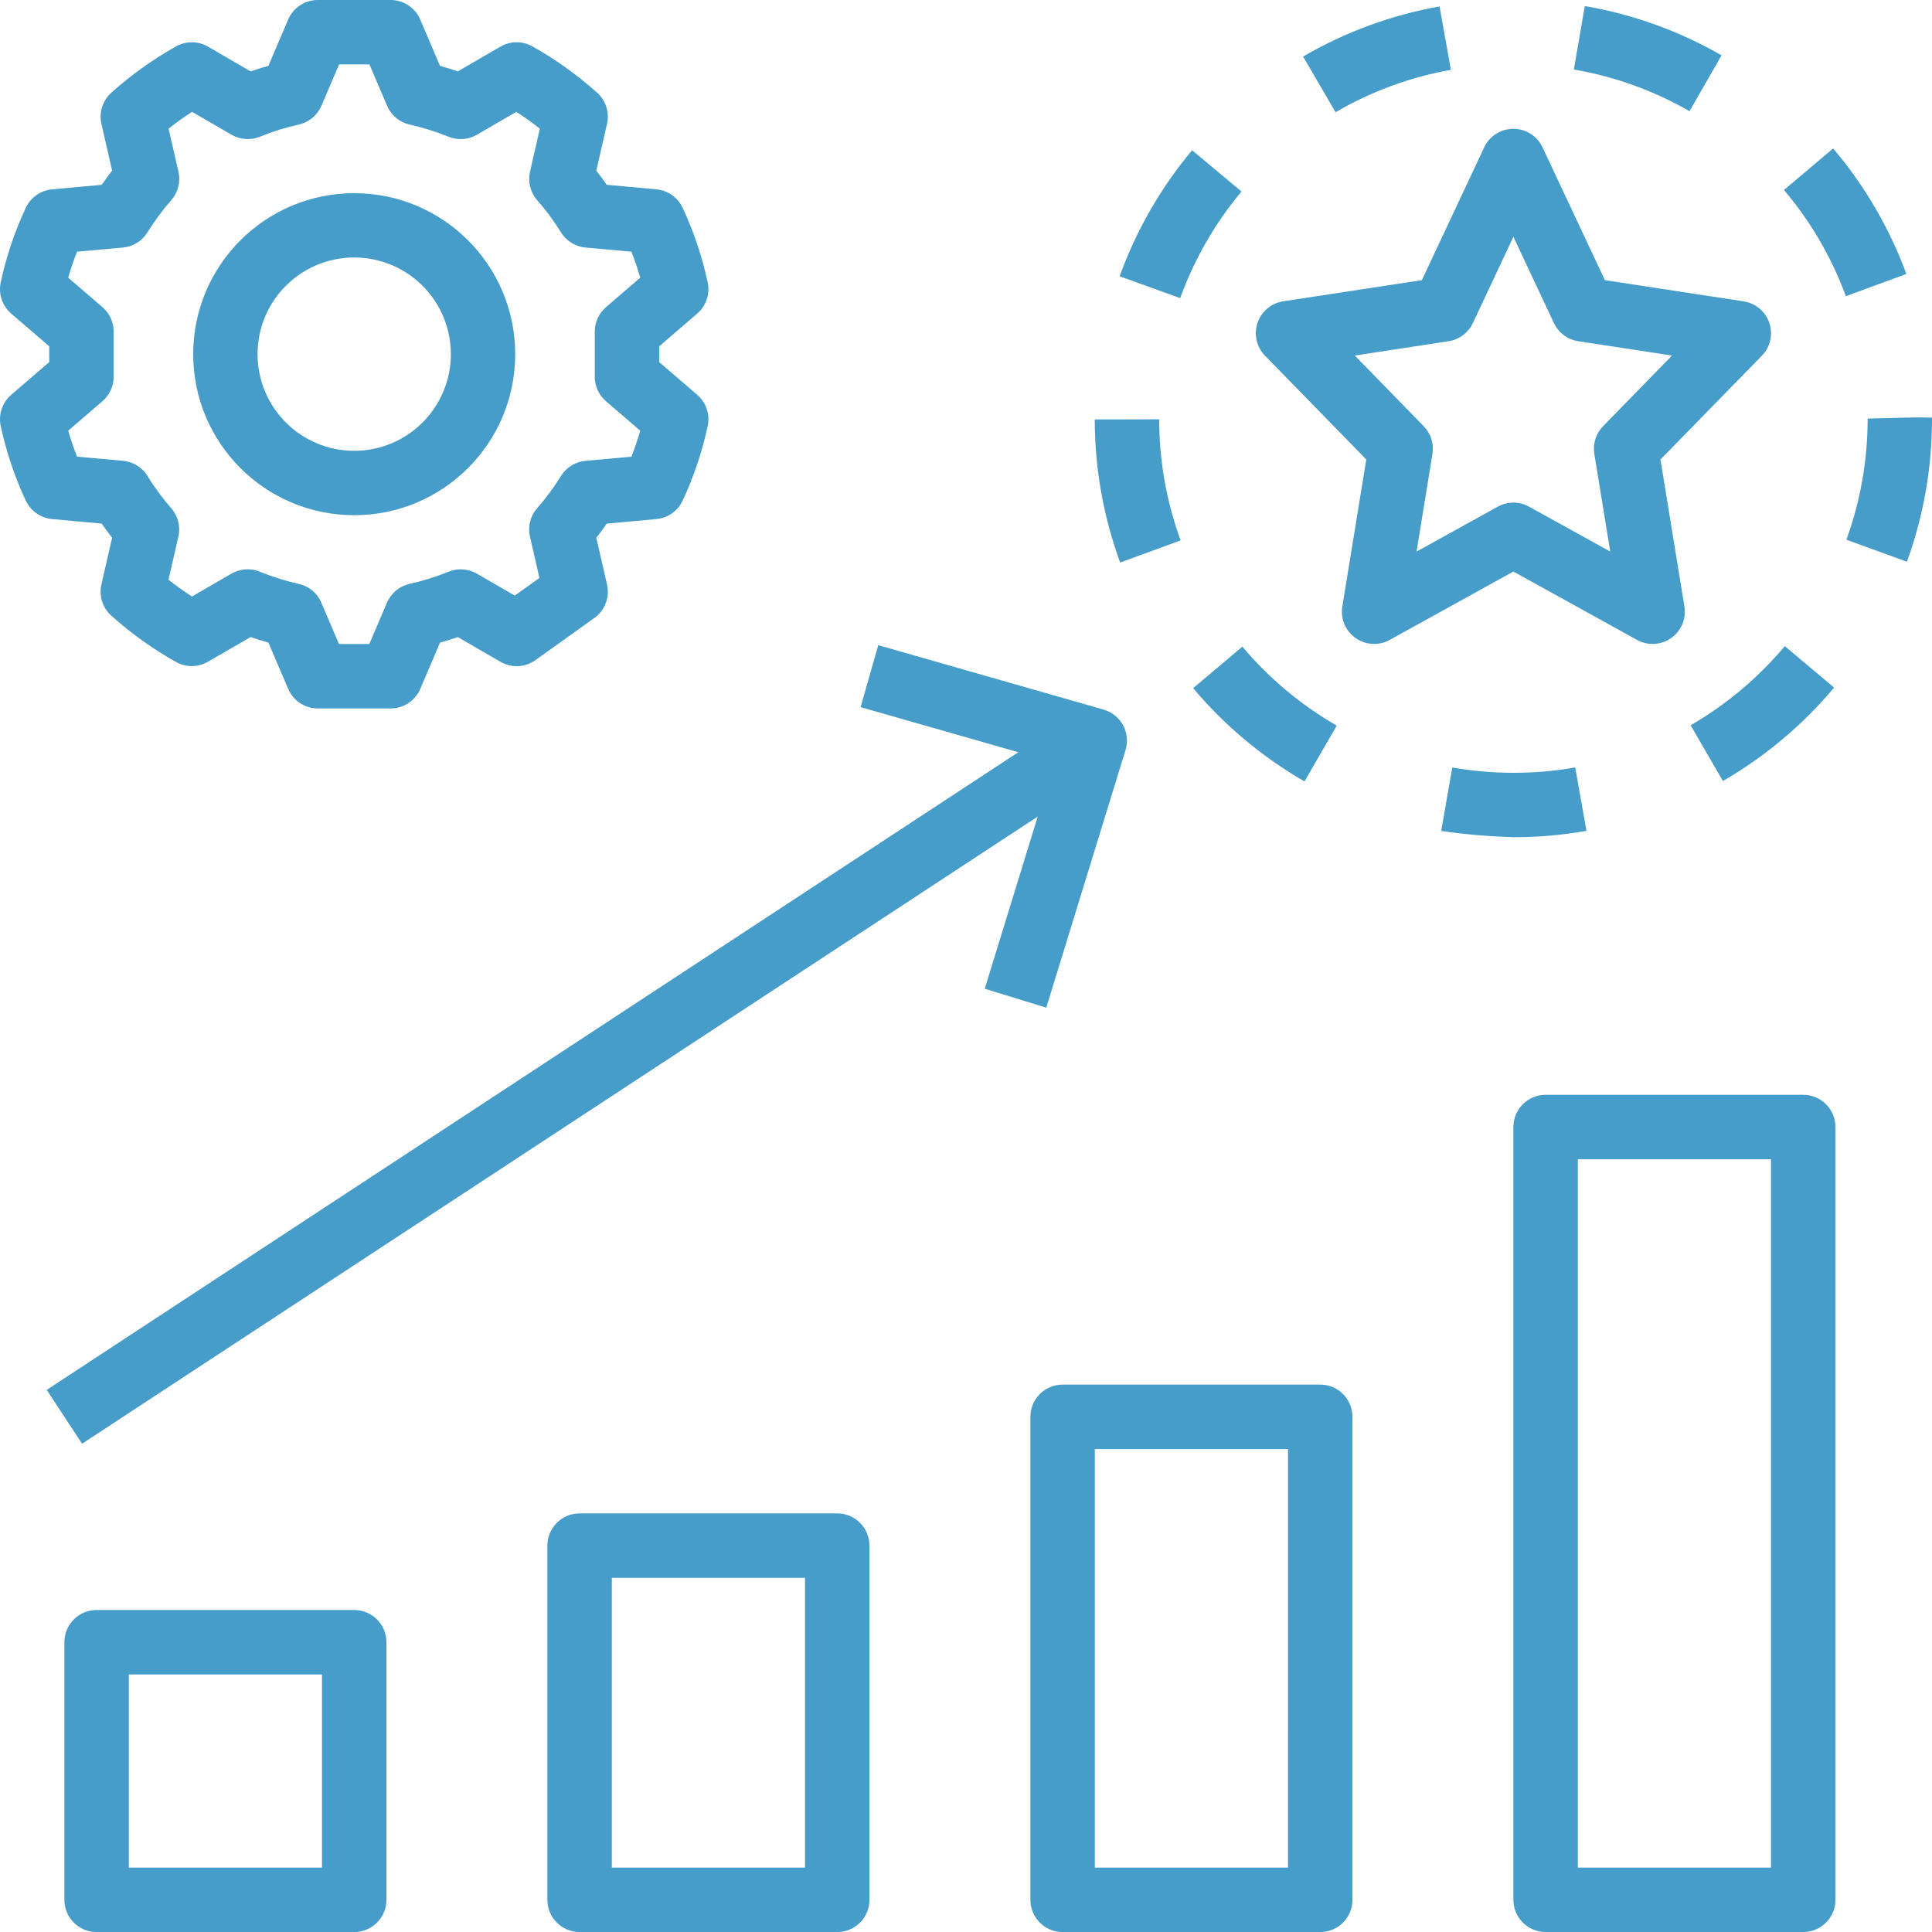
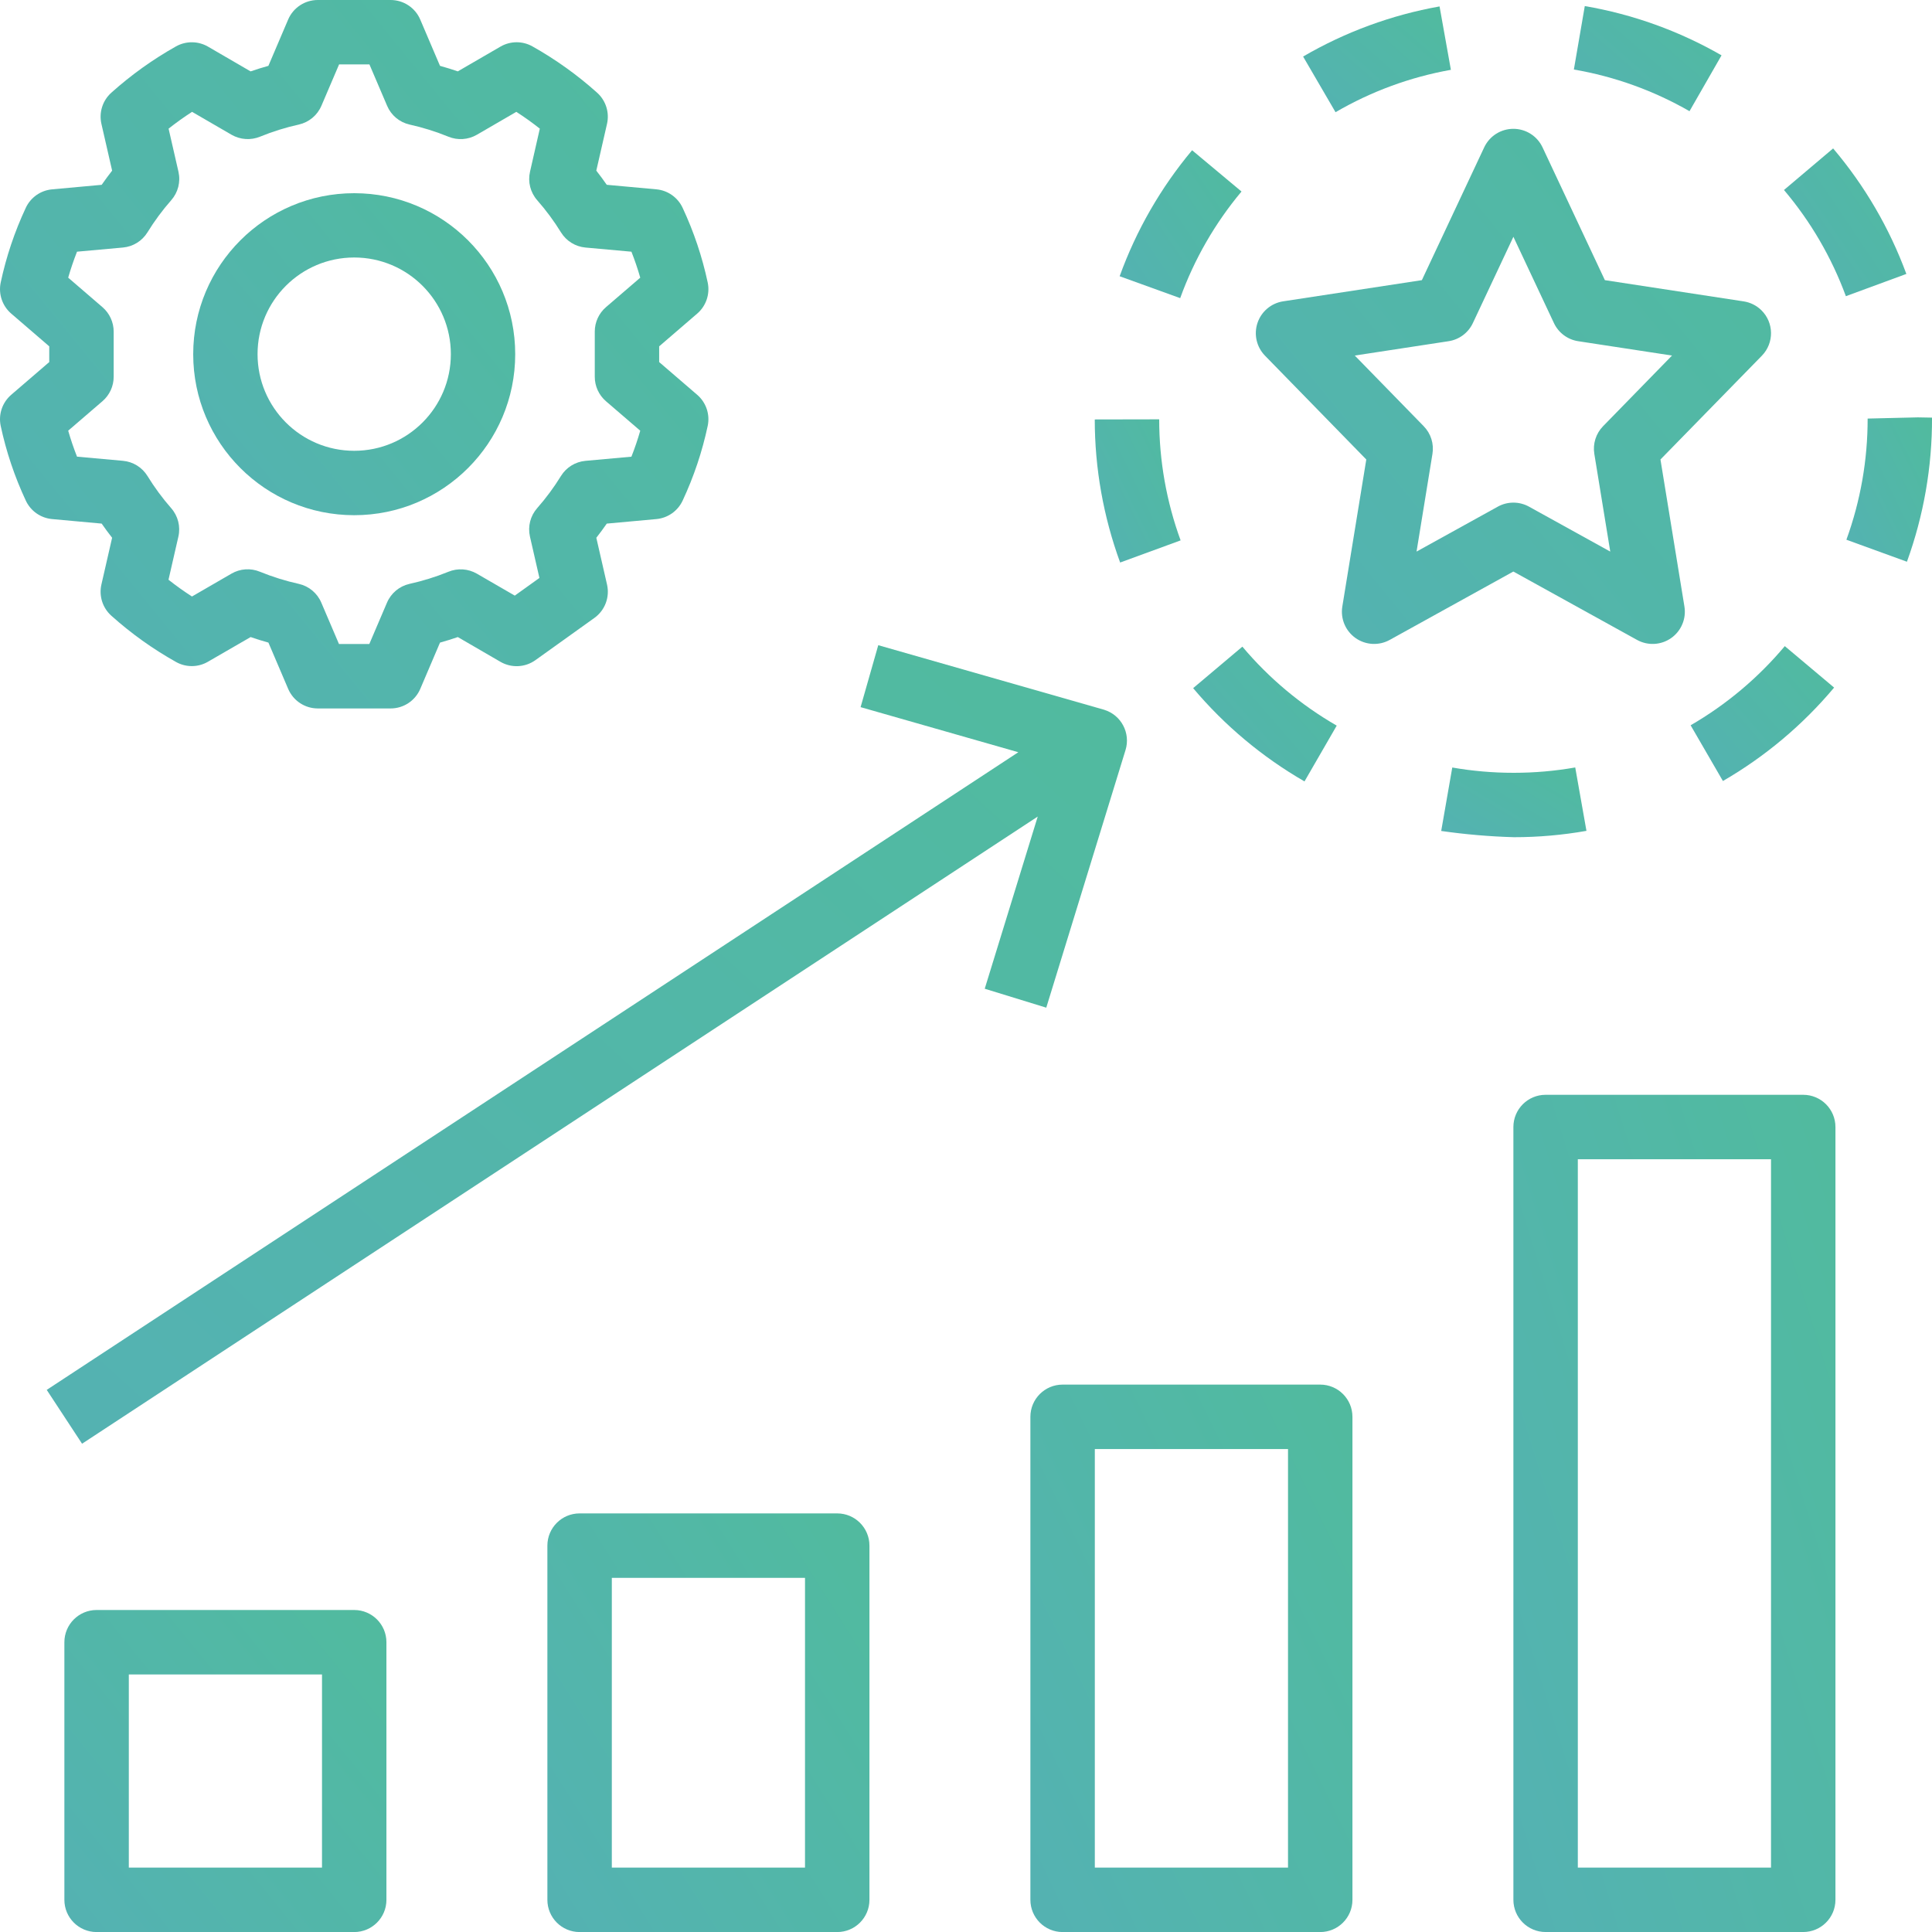
- <svg xmlns="http://www.w3.org/2000/svg" id="development" width="185.902" height="185.903" viewBox="0 0 185.902 185.903">
-   <g id="Group_156" data-name="Group 156" transform="translate(0)">
-     <g id="Group_155" data-name="Group 155">
-       <path id="Path_794" data-name="Path 794" d="M67.091,37.992l-3.663-3.153V33.326l3.663-3.153A3.1,3.1,0,0,0,68.1,27.19,33.443,33.443,0,0,0,65.687,20a3.1,3.1,0,0,0-2.529-1.782l-4.773-.436q-.486-.7-1.006-1.362l1.03-4.5a3.1,3.1,0,0,0-.952-3,34.986,34.986,0,0,0-6.23-4.46,3.1,3.1,0,0,0-3.068.024L44.051,6.868c-.554-.191-1.122-.369-1.713-.533l-1.9-4.454A3.1,3.1,0,0,0,37.591,0H30.577a3.1,3.1,0,0,0-2.85,1.882l-1.9,4.454c-.59.163-1.159.342-1.713.533L20.011,4.484a3.115,3.115,0,0,0-3.068-.024,35.106,35.106,0,0,0-6.23,4.46,3.1,3.1,0,0,0-.953,3l1.03,4.5c-.347.442-.682.9-1.006,1.364l-4.773.436A3.1,3.1,0,0,0,2.481,20,33.416,33.416,0,0,0,.067,27.192a3.1,3.1,0,0,0,1.01,2.98L4.74,33.326v1.513L1.077,37.991a3.1,3.1,0,0,0-1.01,2.983,33.443,33.443,0,0,0,2.414,7.189A3.1,3.1,0,0,0,5.01,49.946l4.773.436q.486.7,1.006,1.362l-1.03,4.5a3.1,3.1,0,0,0,.953,3A34.709,34.709,0,0,0,16.944,63.7a3.091,3.091,0,0,0,3.064-.024L24.117,61.3c.554.191,1.122.369,1.713.533l1.9,4.454a3.1,3.1,0,0,0,2.85,1.882H37.59a3.1,3.1,0,0,0,2.85-1.882l1.9-4.454c.59-.163,1.159-.342,1.713-.533l4.106,2.384a3.107,3.107,0,0,0,3.359-.16l5.676-4.064a3.1,3.1,0,0,0,1.217-3.213l-1.03-4.5c.346-.442.682-.9,1.006-1.364l4.773-.436a3.1,3.1,0,0,0,2.529-1.782A33.436,33.436,0,0,0,68.1,40.975,3.1,3.1,0,0,0,67.091,37.992Zm-8.784.614,3.3,2.838q-.356,1.248-.849,2.5l-4.424.4A3.1,3.1,0,0,0,53.979,45.8a22.7,22.7,0,0,1-2.284,3.089,3.1,3.1,0,0,0-.7,2.744l.911,3.979-2.371,1.7L45.886,55.2a3.117,3.117,0,0,0-2.743-.182A23.112,23.112,0,0,1,39.4,56.183a3.1,3.1,0,0,0-2.162,1.806l-1.7,3.979h-2.92l-1.7-3.979a3.085,3.085,0,0,0-2.162-1.806,23.2,23.2,0,0,1-3.741-1.168,3.093,3.093,0,0,0-2.741.182l-3.8,2.2q-1.16-.744-2.259-1.613l.95-4.148a3.1,3.1,0,0,0-.694-2.741A22.785,22.785,0,0,1,14.19,45.8a3.1,3.1,0,0,0-2.354-1.459l-4.424-.4q-.493-1.253-.849-2.5l3.3-2.838a3.1,3.1,0,0,0,1.076-2.348V31.907a3.105,3.105,0,0,0-1.076-2.348l-3.3-2.841q.356-1.244.849-2.5l4.423-.4a3.1,3.1,0,0,0,2.354-1.459,22.7,22.7,0,0,1,2.284-3.089,3.1,3.1,0,0,0,.7-2.744l-.95-4.148q1.1-.867,2.26-1.616l3.8,2.206a3.128,3.128,0,0,0,2.743.182,23.111,23.111,0,0,1,3.741-1.168,3.1,3.1,0,0,0,2.162-1.806l1.7-3.978h2.92l1.7,3.979A3.084,3.084,0,0,0,39.4,11.982a23.162,23.162,0,0,1,3.741,1.168,3.107,3.107,0,0,0,2.743-.182l3.8-2.206q1.162.749,2.26,1.616L51,16.527a3.1,3.1,0,0,0,.694,2.741,22.785,22.785,0,0,1,2.287,3.092,3.1,3.1,0,0,0,2.354,1.459l4.424.4q.493,1.253.849,2.5l-3.3,2.838a3.1,3.1,0,0,0-1.076,2.348v4.351A3.105,3.105,0,0,0,58.307,38.606Z" transform="translate(-0.001)" fill="#469dc9" />
+ <svg xmlns="http://www.w3.org/2000/svg" width="185.902" height="185.903" viewBox="0 0 185.902 185.903">
+   <defs>
+     <linearGradient id="linear-gradient" x1="-0.834" y1="3.082" x2="3.438" y2="-0.404" gradientUnits="objectBoundingBox">
+       <stop offset="0" stop-color="#469dc9" />
+       <stop offset="1" stop-color="#38c172" />
+     </linearGradient>
+   </defs>
+   <g id="development" opacity="0.9">
+     <g id="Group_156" data-name="Group 156" transform="translate(0)">
+       <g id="Group_155" data-name="Group 155">
+         <path id="Path_794" data-name="Path 794" d="M67.091,37.992l-3.663-3.153V33.326l3.663-3.153A3.1,3.1,0,0,0,68.1,27.19,33.443,33.443,0,0,0,65.687,20a3.1,3.1,0,0,0-2.529-1.782l-4.773-.436q-.486-.7-1.006-1.362l1.03-4.5a3.1,3.1,0,0,0-.952-3,34.986,34.986,0,0,0-6.23-4.46,3.1,3.1,0,0,0-3.068.024L44.051,6.868c-.554-.191-1.122-.369-1.713-.533l-1.9-4.454A3.1,3.1,0,0,0,37.591,0H30.577a3.1,3.1,0,0,0-2.85,1.882l-1.9,4.454c-.59.163-1.159.342-1.713.533L20.011,4.484a3.115,3.115,0,0,0-3.068-.024,35.106,35.106,0,0,0-6.23,4.46,3.1,3.1,0,0,0-.953,3l1.03,4.5c-.347.442-.682.9-1.006,1.364l-4.773.436A3.1,3.1,0,0,0,2.481,20,33.416,33.416,0,0,0,.067,27.192a3.1,3.1,0,0,0,1.01,2.98L4.74,33.326v1.513L1.077,37.991a3.1,3.1,0,0,0-1.01,2.983,33.443,33.443,0,0,0,2.414,7.189A3.1,3.1,0,0,0,5.01,49.946l4.773.436q.486.7,1.006,1.362l-1.03,4.5a3.1,3.1,0,0,0,.953,3A34.709,34.709,0,0,0,16.944,63.7a3.091,3.091,0,0,0,3.064-.024L24.117,61.3c.554.191,1.122.369,1.713.533l1.9,4.454a3.1,3.1,0,0,0,2.85,1.882H37.59a3.1,3.1,0,0,0,2.85-1.882l1.9-4.454c.59-.163,1.159-.342,1.713-.533l4.106,2.384a3.107,3.107,0,0,0,3.359-.16l5.676-4.064a3.1,3.1,0,0,0,1.217-3.213l-1.03-4.5c.346-.442.682-.9,1.006-1.364l4.773-.436a3.1,3.1,0,0,0,2.529-1.782A33.436,33.436,0,0,0,68.1,40.975,3.1,3.1,0,0,0,67.091,37.992Zm-8.784.614,3.3,2.838q-.356,1.248-.849,2.5l-4.424.4A3.1,3.1,0,0,0,53.979,45.8a22.7,22.7,0,0,1-2.284,3.089,3.1,3.1,0,0,0-.7,2.744l.911,3.979-2.371,1.7L45.886,55.2a3.117,3.117,0,0,0-2.743-.182A23.112,23.112,0,0,1,39.4,56.183a3.1,3.1,0,0,0-2.162,1.806l-1.7,3.979h-2.92l-1.7-3.979a3.085,3.085,0,0,0-2.162-1.806,23.2,23.2,0,0,1-3.741-1.168,3.093,3.093,0,0,0-2.741.182l-3.8,2.2q-1.16-.744-2.259-1.613l.95-4.148a3.1,3.1,0,0,0-.694-2.741A22.785,22.785,0,0,1,14.19,45.8a3.1,3.1,0,0,0-2.354-1.459l-4.424-.4q-.493-1.253-.849-2.5l3.3-2.838a3.1,3.1,0,0,0,1.076-2.348V31.907a3.105,3.105,0,0,0-1.076-2.348l-3.3-2.841q.356-1.244.849-2.5l4.423-.4a3.1,3.1,0,0,0,2.354-1.459,22.7,22.7,0,0,1,2.284-3.089,3.1,3.1,0,0,0,.7-2.744l-.95-4.148q1.1-.867,2.26-1.616l3.8,2.206a3.128,3.128,0,0,0,2.743.182,23.111,23.111,0,0,1,3.741-1.168,3.1,3.1,0,0,0,2.162-1.806l1.7-3.978h2.92l1.7,3.979A3.084,3.084,0,0,0,39.4,11.982a23.162,23.162,0,0,1,3.741,1.168,3.107,3.107,0,0,0,2.743-.182l3.8-2.206q1.162.749,2.26,1.616L51,16.527a3.1,3.1,0,0,0,.694,2.741,22.785,22.785,0,0,1,2.287,3.092,3.1,3.1,0,0,0,2.354,1.459l4.424.4q.493,1.253.849,2.5l-3.3,2.838a3.1,3.1,0,0,0-1.076,2.348v4.351A3.105,3.105,0,0,0,58.307,38.606Z" transform="translate(-0.001)" fill="url(#linear-gradient)" />
+       </g>
    </g>
-   </g>
-   <g id="Group_158" data-name="Group 158" transform="translate(18.591 18.59)">
-     <g id="Group_157" data-name="Group 157">
-       <path id="Path_795" data-name="Path 795" d="M63.494,48A15.492,15.492,0,1,0,78.986,63.492,15.492,15.492,0,0,0,63.494,48Zm0,24.787a9.3,9.3,0,1,1,9.3-9.3A9.3,9.3,0,0,1,63.494,72.787Z" transform="translate(-48.002 -48)" fill="#469dc9" />
+     <g id="Group_158" data-name="Group 158" transform="translate(18.591 18.59)">
+       <g id="Group_157" data-name="Group 157">
+         <path id="Path_795" data-name="Path 795" d="M63.494,48A15.492,15.492,0,1,0,78.986,63.492,15.492,15.492,0,0,0,63.494,48Zm0,24.787a9.3,9.3,0,1,1,9.3-9.3A9.3,9.3,0,0,1,63.494,72.787Z" transform="translate(-48.002 -48)" fill="url(#linear-gradient)" />
+       </g>
    </g>
-   </g>
-   <g id="Group_160" data-name="Group 160" transform="translate(6.197 154.919)">
-     <g id="Group_159" data-name="Group 159">
-       <path id="Path_796" data-name="Path 796" d="M43.889,400H19.1a3.1,3.1,0,0,0-3.1,3.1v24.789a3.1,3.1,0,0,0,3.1,3.1H43.888a3.1,3.1,0,0,0,3.1-3.1V403.1A3.1,3.1,0,0,0,43.889,400Zm-3.1,24.787H22.2V406.2h18.59Z" transform="translate(-16.002 -400)" fill="#469dc9" />
+     <g id="Group_160" data-name="Group 160" transform="translate(6.197 154.919)">
+       <g id="Group_159" data-name="Group 159">
+         <path id="Path_796" data-name="Path 796" d="M43.889,400H19.1a3.1,3.1,0,0,0-3.1,3.1v24.789a3.1,3.1,0,0,0,3.1,3.1H43.888a3.1,3.1,0,0,0,3.1-3.1V403.1A3.1,3.1,0,0,0,43.889,400Zm-3.1,24.787H22.2V406.2h18.59Z" transform="translate(-16.002 -400)" fill="url(#linear-gradient)" />
+       </g>
    </g>
-   </g>
-   <g id="Group_162" data-name="Group 162" transform="translate(52.673 145.624)">
-     <g id="Group_161" data-name="Group 161">
-       <path id="Path_797" data-name="Path 797" d="M163.889,376H139.1a3.1,3.1,0,0,0-3.1,3.1v34.084a3.1,3.1,0,0,0,3.1,3.1h24.789a3.1,3.1,0,0,0,3.1-3.1V379.1A3.1,3.1,0,0,0,163.889,376Zm-3.1,34.082H142.2V382.2h18.59Z" transform="translate(-136.002 -376)" fill="#469dc9" />
+     <g id="Group_162" data-name="Group 162" transform="translate(52.673 145.624)">
+       <g id="Group_161" data-name="Group 161">
+         <path id="Path_797" data-name="Path 797" d="M163.889,376H139.1a3.1,3.1,0,0,0-3.1,3.1v34.084a3.1,3.1,0,0,0,3.1,3.1h24.789a3.1,3.1,0,0,0,3.1-3.1V379.1A3.1,3.1,0,0,0,163.889,376Zm-3.1,34.082H142.2V382.2h18.59Z" transform="translate(-136.002 -376)" fill="url(#linear-gradient)" />
+       </g>
    </g>
-   </g>
-   <g id="Group_164" data-name="Group 164" transform="translate(99.149 133.231)">
-     <g id="Group_163" data-name="Group 163">
-       <path id="Path_798" data-name="Path 798" d="M283.889,344H259.1a3.1,3.1,0,0,0-3.1,3.1v46.477a3.1,3.1,0,0,0,3.1,3.1h24.789a3.1,3.1,0,0,0,3.1-3.1h0V347.1A3.1,3.1,0,0,0,283.889,344Zm-3.1,46.476H262.2V350.2h18.59Z" transform="translate(-256.002 -344)" fill="#469dc9" />
+     <g id="Group_164" data-name="Group 164" transform="translate(99.149 133.231)">
+       <g id="Group_163" data-name="Group 163">
+         <path id="Path_798" data-name="Path 798" d="M283.889,344H259.1a3.1,3.1,0,0,0-3.1,3.1v46.477a3.1,3.1,0,0,0,3.1,3.1h24.789a3.1,3.1,0,0,0,3.1-3.1h0V347.1A3.1,3.1,0,0,0,283.889,344Zm-3.1,46.476H262.2V350.2h18.59Z" transform="translate(-256.002 -344)" fill="url(#linear-gradient)" />
+       </g>
    </g>
-   </g>
-   <g id="Group_166" data-name="Group 166" transform="translate(145.625 105.345)">
-     <g id="Group_165" data-name="Group 165">
-       <path id="Path_799" data-name="Path 799" d="M403.889,272H379.1a3.1,3.1,0,0,0-3.1,3.1V349.46a3.1,3.1,0,0,0,3.1,3.1h24.789a3.1,3.1,0,0,0,3.1-3.1V275.1A3.1,3.1,0,0,0,403.889,272Zm-3.1,74.361H382.2V278.2h18.59Z" transform="translate(-376.002 -272)" fill="#469dc9" />
+     <g id="Group_166" data-name="Group 166" transform="translate(145.625 105.345)">
+       <g id="Group_165" data-name="Group 165">
+         <path id="Path_799" data-name="Path 799" d="M403.889,272H379.1a3.1,3.1,0,0,0-3.1,3.1V349.46a3.1,3.1,0,0,0,3.1,3.1h24.789a3.1,3.1,0,0,0,3.1-3.1V275.1A3.1,3.1,0,0,0,403.889,272Zm-3.1,74.361H382.2V278.2h18.59Z" transform="translate(-376.002 -272)" fill="url(#linear-gradient)" />
+       </g>
    </g>
-   </g>
-   <g id="Group_168" data-name="Group 168" transform="translate(4.496 62.086)">
-     <g id="Group_167" data-name="Group 167">
-       <path id="Path_800" data-name="Path 800" d="M113.368,166.518l-.055-.017-21.689-6.2-1.7,5.961L105.1,170.6,11.611,231.958l3.4,5.18,91.958-60.347-5.1,16.567,5.921,1.822,7.626-24.787A3.1,3.1,0,0,0,113.368,166.518Z" transform="translate(-11.611 -160.305)" fill="#469dc9" />
+     <g id="Group_168" data-name="Group 168" transform="translate(4.496 62.086)">
+       <g id="Group_167" data-name="Group 167">
+         <path id="Path_800" data-name="Path 800" d="M113.368,166.518l-.055-.017-21.689-6.2-1.7,5.961L105.1,170.6,11.611,231.958l3.4,5.18,91.958-60.347-5.1,16.567,5.921,1.822,7.626-24.787A3.1,3.1,0,0,0,113.368,166.518Z" transform="translate(-11.611 -160.305)" fill="url(#linear-gradient)" />
+       </g>
    </g>
-   </g>
-   <g id="Group_170" data-name="Group 170" transform="translate(120.837 12.393)">
-     <g id="Group_169" data-name="Group 169">
-       <path id="Path_801" data-name="Path 801" d="M360.642,49.449a3.1,3.1,0,0,0-1.7-.845l-13.351-2.042-6-12.781a3.1,3.1,0,0,0-5.61,0l-6,12.781L314.633,48.6a3.1,3.1,0,0,0-1.751,5.225l9.752,9.994-2.307,14.152a3.1,3.1,0,0,0,4.557,3.21l11.9-6.581,11.905,6.581a3.1,3.1,0,0,0,4.557-3.21l-2.307-14.152L360.7,53.83A3.1,3.1,0,0,0,360.642,49.449ZM345.416,60.617a3.1,3.1,0,0,0-.84,2.663l1.533,9.4-7.82-4.324a3.1,3.1,0,0,0-3,0l-7.82,4.324L329,63.28a3.094,3.094,0,0,0-.84-2.663l-6.634-6.8,9.026-1.38a3.092,3.092,0,0,0,2.337-1.746l3.9-8.3,3.9,8.3a3.093,3.093,0,0,0,2.337,1.746l9.026,1.38Z" transform="translate(-312.002 -31.998)" fill="#469dc9" />
+     <g id="Group_170" data-name="Group 170" transform="translate(120.837 12.393)">
+       <g id="Group_169" data-name="Group 169">
+         <path id="Path_801" data-name="Path 801" d="M360.642,49.449a3.1,3.1,0,0,0-1.7-.845l-13.351-2.042-6-12.781a3.1,3.1,0,0,0-5.61,0l-6,12.781L314.633,48.6a3.1,3.1,0,0,0-1.751,5.225l9.752,9.994-2.307,14.152a3.1,3.1,0,0,0,4.557,3.21l11.9-6.581,11.905,6.581a3.1,3.1,0,0,0,4.557-3.21l-2.307-14.152L360.7,53.83A3.1,3.1,0,0,0,360.642,49.449ZM345.416,60.617a3.1,3.1,0,0,0-.84,2.663l1.533,9.4-7.82-4.324a3.1,3.1,0,0,0-3,0l-7.82,4.324L329,63.28a3.094,3.094,0,0,0-.84-2.663l-6.634-6.8,9.026-1.38a3.092,3.092,0,0,0,2.337-1.746l3.9-8.3,3.9,8.3a3.093,3.093,0,0,0,2.337,1.746l9.026,1.38Z" transform="translate(-312.002 -31.998)" fill="url(#linear-gradient)" />
+       </g>
    </g>
-   </g>
-   <g id="Group_172" data-name="Group 172" transform="translate(138.675 73.847)">
-     <g id="Group_171" data-name="Group 171">
-       <path id="Path_802" data-name="Path 802" d="M370.956,190.672a34.026,34.026,0,0,1-5.9.514h-.047a34.138,34.138,0,0,1-5.885-.509l-1.065,6.106a61.749,61.749,0,0,0,7,.6,40.159,40.159,0,0,0,6.976-.611Z" transform="translate(-358.057 -190.672)" fill="#469dc9" />
+     <g id="Group_172" data-name="Group 172" transform="translate(138.675 73.847)">
+       <g id="Group_171" data-name="Group 171">
+         <path id="Path_802" data-name="Path 802" d="M370.956,190.672a34.026,34.026,0,0,1-5.9.514h-.047a34.138,34.138,0,0,1-5.885-.509l-1.065,6.106a61.749,61.749,0,0,0,7,.6,40.159,40.159,0,0,0,6.976-.611Z" transform="translate(-358.057 -190.672)" fill="url(#linear-gradient)" />
+       </g>
    </g>
-   </g>
-   <g id="Group_174" data-name="Group 174" transform="translate(151.443 0.584)">
-     <g id="Group_173" data-name="Group 173">
-       <path id="Path_803" data-name="Path 803" d="M392.076,1.508l-1.05,6.106a33.786,33.786,0,0,1,11.126,4.009l3.083-5.374A39.888,39.888,0,0,0,392.076,1.508Z" transform="translate(-391.026 -1.508)" fill="#469dc9" />
+     <g id="Group_174" data-name="Group 174" transform="translate(151.443 0.584)">
+       <g id="Group_173" data-name="Group 173">
+         <path id="Path_803" data-name="Path 803" d="M392.076,1.508l-1.05,6.106a33.786,33.786,0,0,1,11.126,4.009l3.083-5.374A39.888,39.888,0,0,0,392.076,1.508Z" transform="translate(-391.026 -1.508)" fill="url(#linear-gradient)" />
+       </g>
    </g>
-   </g>
-   <g id="Group_176" data-name="Group 176" transform="translate(125.389 0.62)">
-     <g id="Group_175" data-name="Group 175">
-       <path id="Path_804" data-name="Path 804" d="M336.882,1.6a40.014,40.014,0,0,0-13.129,4.823l3.12,5.356a33.831,33.831,0,0,1,11.1-4.079Z" transform="translate(-323.753 -1.602)" fill="#469dc9" />
+     <g id="Group_176" data-name="Group 176" transform="translate(125.389 0.62)">
+       <g id="Group_175" data-name="Group 175">
+         <path id="Path_804" data-name="Path 804" d="M336.882,1.6a40.014,40.014,0,0,0-13.129,4.823l3.12,5.356a33.831,33.831,0,0,1,11.1-4.079Z" transform="translate(-323.753 -1.602)" fill="url(#linear-gradient)" />
+       </g>
    </g>
-   </g>
-   <g id="Group_178" data-name="Group 178" transform="translate(162.681 62.173)">
-     <g id="Group_177" data-name="Group 177">
-       <path id="Path_805" data-name="Path 805" d="M429.1,160.531a34.2,34.2,0,0,1-9.062,7.616l3.107,5.362a40.332,40.332,0,0,0,10.7-8.99Z" transform="translate(-420.042 -160.531)" fill="#469dc9" />
+     <g id="Group_178" data-name="Group 178" transform="translate(162.681 62.173)">
+       <g id="Group_177" data-name="Group 177">
+         <path id="Path_805" data-name="Path 805" d="M429.1,160.531a34.2,34.2,0,0,1-9.062,7.616l3.107,5.362a40.332,40.332,0,0,0,10.7-8.99Z" transform="translate(-420.042 -160.531)" fill="url(#linear-gradient)" />
+       </g>
    </g>
-   </g>
-   <g id="Group_180" data-name="Group 180" transform="translate(177.663 40.164)">
-     <g id="Group_179" data-name="Group 179">
-       <path id="Path_806" data-name="Path 806" d="M465.6,103.7l-4.828.115a34,34,0,0,1-2.044,11.658l5.825,2.118a40.289,40.289,0,0,0,2.414-13.867Z" transform="translate(-458.725 -103.703)" fill="#469dc9" />
+     <g id="Group_180" data-name="Group 180" transform="translate(177.663 40.164)">
+       <g id="Group_179" data-name="Group 179">
+         <path id="Path_806" data-name="Path 806" d="M465.6,103.7l-4.828.115a34,34,0,0,1-2.044,11.658l5.825,2.118a40.289,40.289,0,0,0,2.414-13.867Z" transform="translate(-458.725 -103.703)" fill="url(#linear-gradient)" />
+       </g>
    </g>
-   </g>
-   <g id="Group_182" data-name="Group 182" transform="translate(171.66 14.282)">
-     <g id="Group_181" data-name="Group 181">
-       <path id="Path_807" data-name="Path 807" d="M447.954,36.875l-4.729,4a33.938,33.938,0,0,1,5.956,10.218L455,48.951A40.074,40.074,0,0,0,447.954,36.875Z" transform="translate(-443.225 -36.875)" fill="#469dc9" />
+     <g id="Group_182" data-name="Group 182" transform="translate(171.66 14.282)">
+       <g id="Group_181" data-name="Group 181">
+         <path id="Path_807" data-name="Path 807" d="M447.954,36.875l-4.729,4a33.938,33.938,0,0,1,5.956,10.218L455,48.951A40.074,40.074,0,0,0,447.954,36.875Z" transform="translate(-443.225 -36.875)" fill="url(#linear-gradient)" />
+       </g>
    </g>
-   </g>
-   <g id="Group_184" data-name="Group 184" transform="translate(107.736 14.457)">
-     <g id="Group_183" data-name="Group 183">
-       <path id="Path_808" data-name="Path 808" d="M285.145,37.328a40.146,40.146,0,0,0-6.971,12.124L284,51.559A33.939,33.939,0,0,1,289.9,41.3Z" transform="translate(-278.174 -37.328)" fill="#469dc9" />
+     <g id="Group_184" data-name="Group 184" transform="translate(107.736 14.457)">
+       <g id="Group_183" data-name="Group 183">
+         <path id="Path_808" data-name="Path 808" d="M285.145,37.328a40.146,40.146,0,0,0-6.971,12.124L284,51.559A33.939,33.939,0,0,1,289.9,41.3Z" transform="translate(-278.174 -37.328)" fill="url(#linear-gradient)" />
+       </g>
    </g>
-   </g>
-   <g id="Group_186" data-name="Group 186" transform="translate(114.807 62.222)">
-     <g id="Group_185" data-name="Group 185">
-       <path id="Path_809" data-name="Path 809" d="M301.17,160.656l-4.738,3.994a40.345,40.345,0,0,0,10.716,8.974l3.1-5.368A34.149,34.149,0,0,1,301.17,160.656Z" transform="translate(-296.432 -160.656)" fill="#469dc9" />
+     <g id="Group_186" data-name="Group 186" transform="translate(114.807 62.222)">
+       <g id="Group_185" data-name="Group 185">
+         <path id="Path_809" data-name="Path 809" d="M301.17,160.656l-4.738,3.994a40.345,40.345,0,0,0,10.716,8.974l3.1-5.368A34.149,34.149,0,0,1,301.17,160.656Z" transform="translate(-296.432 -160.656)" fill="url(#linear-gradient)" />
+       </g>
    </g>
-   </g>
-   <g id="Group_188" data-name="Group 188" transform="translate(105.347 40.349)">
-     <g id="Group_187" data-name="Group 187">
-       <path id="Path_810" data-name="Path 810" d="M278.2,104.18l-6.2.012a40.114,40.114,0,0,0,2.443,13.767l5.818-2.13A33.946,33.946,0,0,1,278.2,104.18Z" transform="translate(-272.006 -104.18)" fill="#469dc9" />
+     <g id="Group_188" data-name="Group 188" transform="translate(105.347 40.349)">
+       <g id="Group_187" data-name="Group 187">
+         <path id="Path_810" data-name="Path 810" d="M278.2,104.18l-6.2.012a40.114,40.114,0,0,0,2.443,13.767l5.818-2.13A33.946,33.946,0,0,1,278.2,104.18Z" transform="translate(-272.006 -104.18)" fill="url(#linear-gradient)" />
+       </g>
    </g>
  </g>
</svg>
